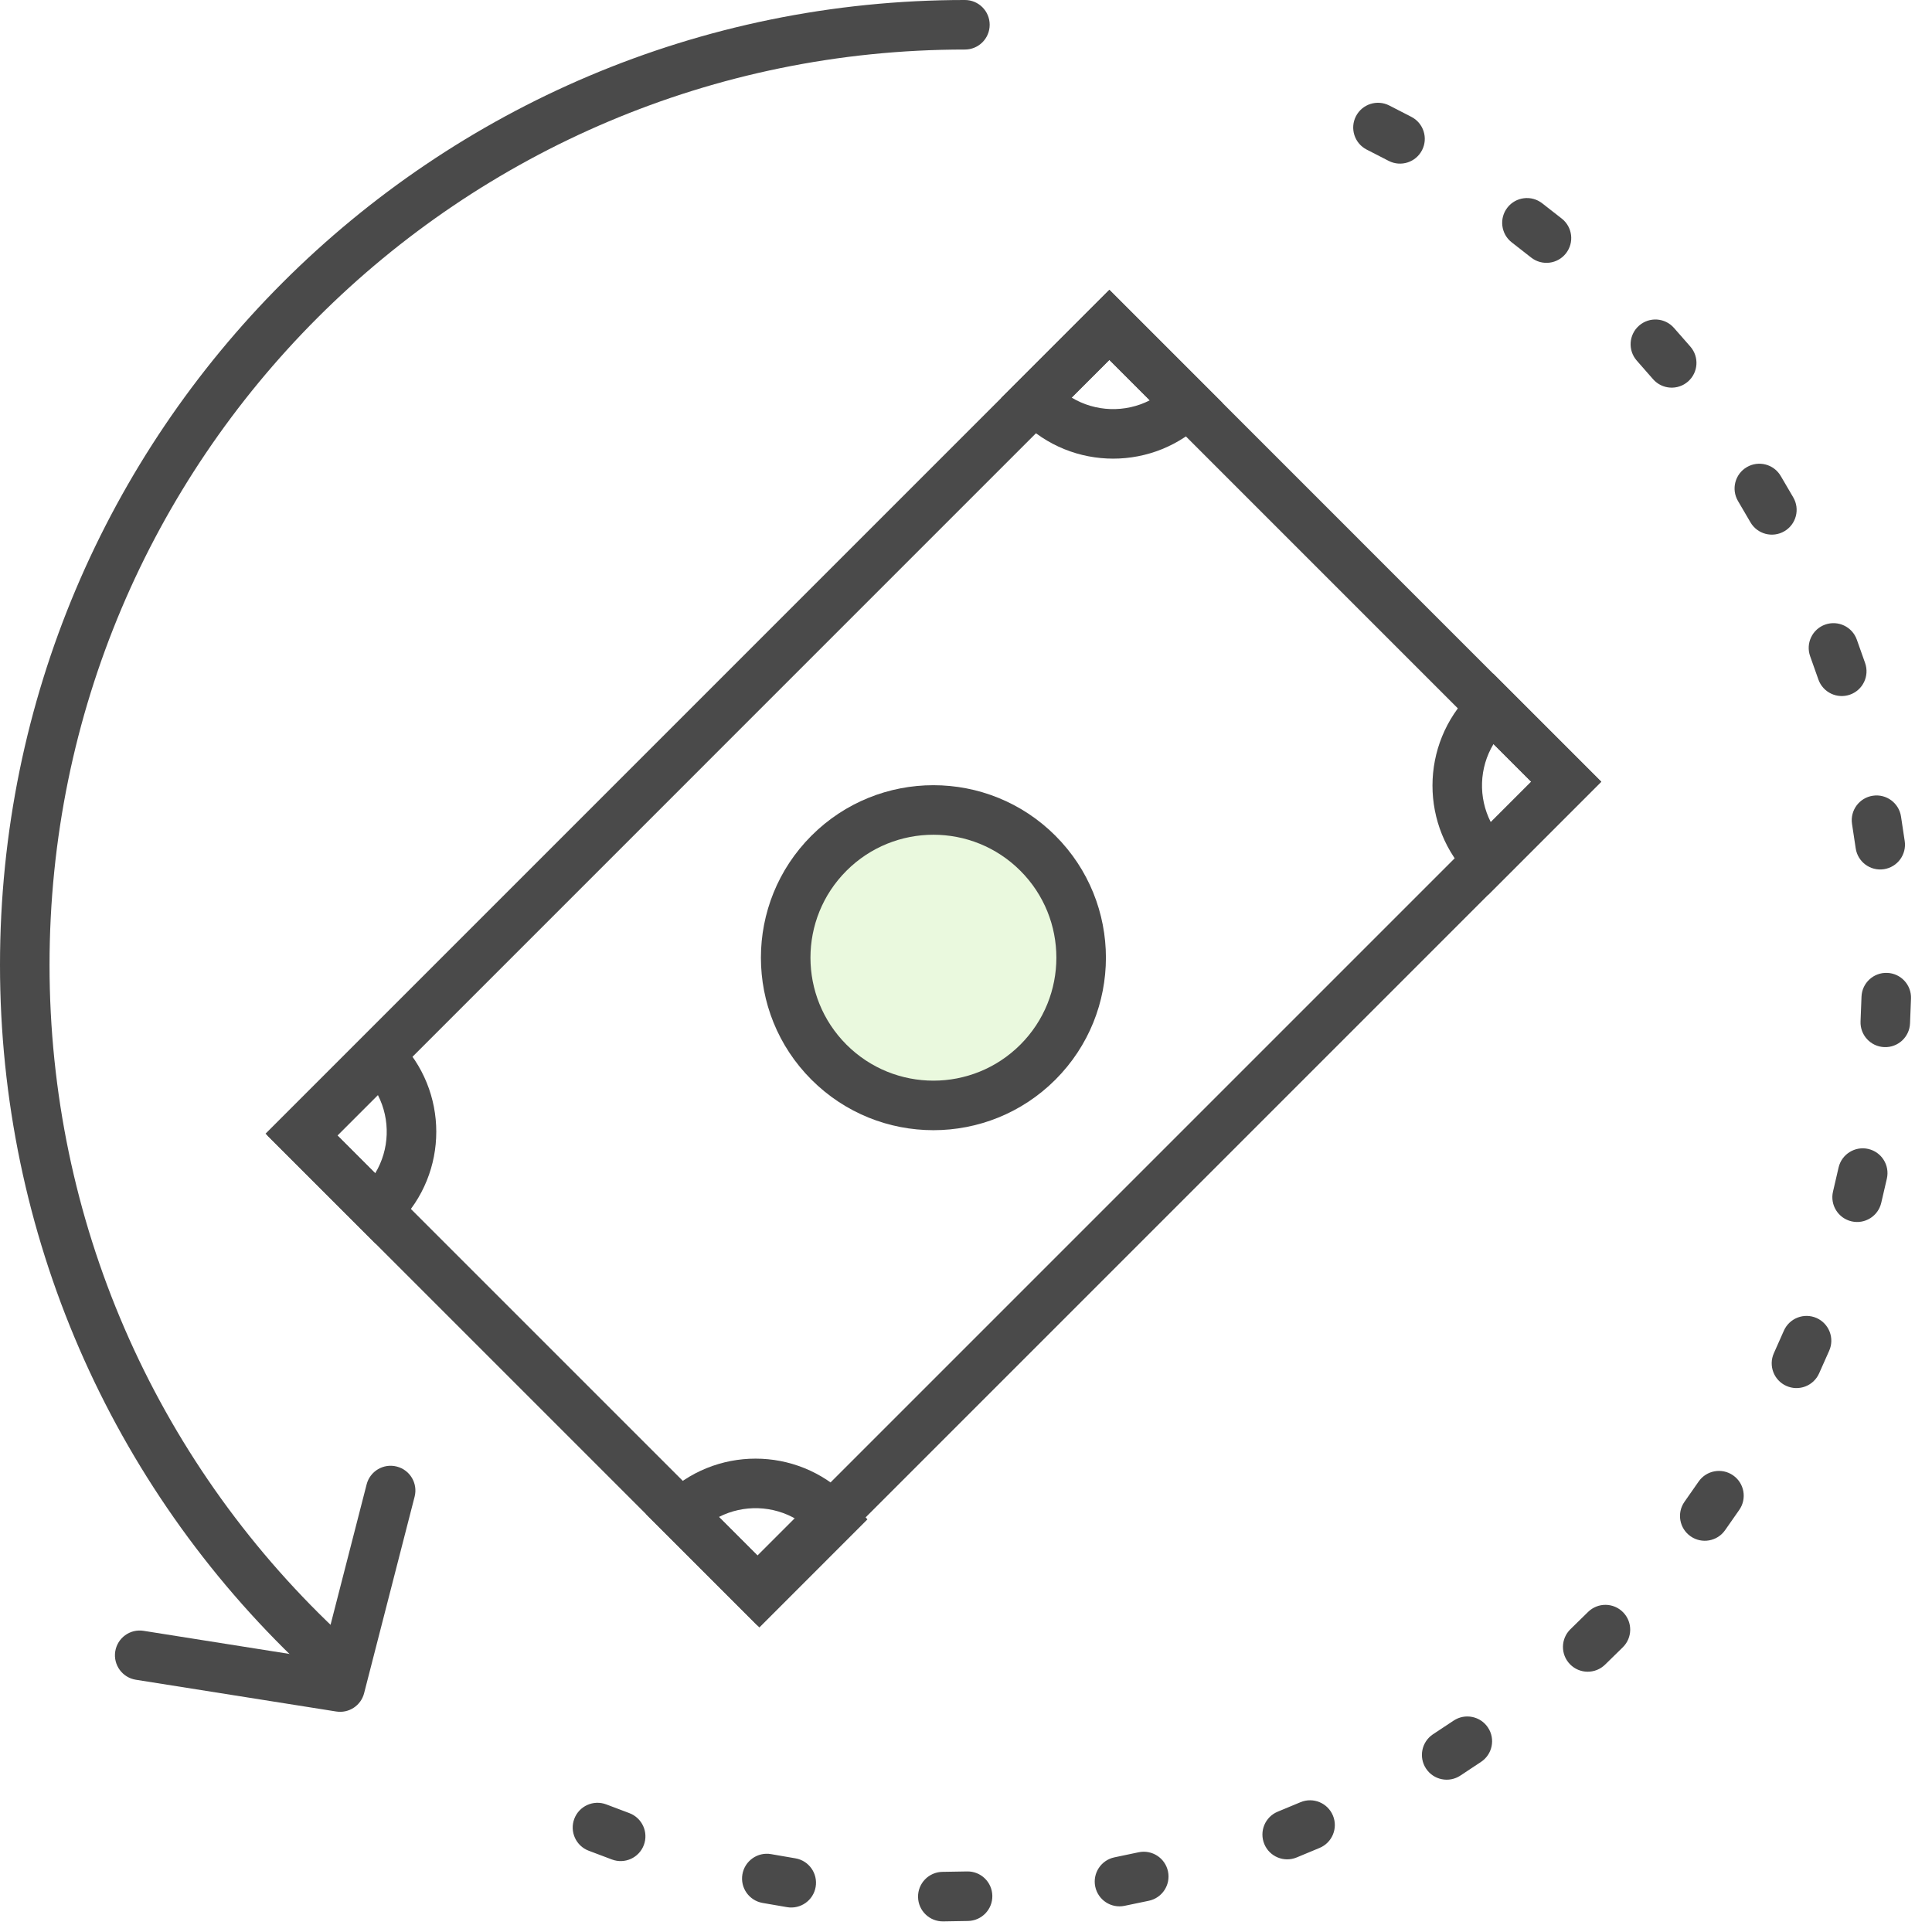
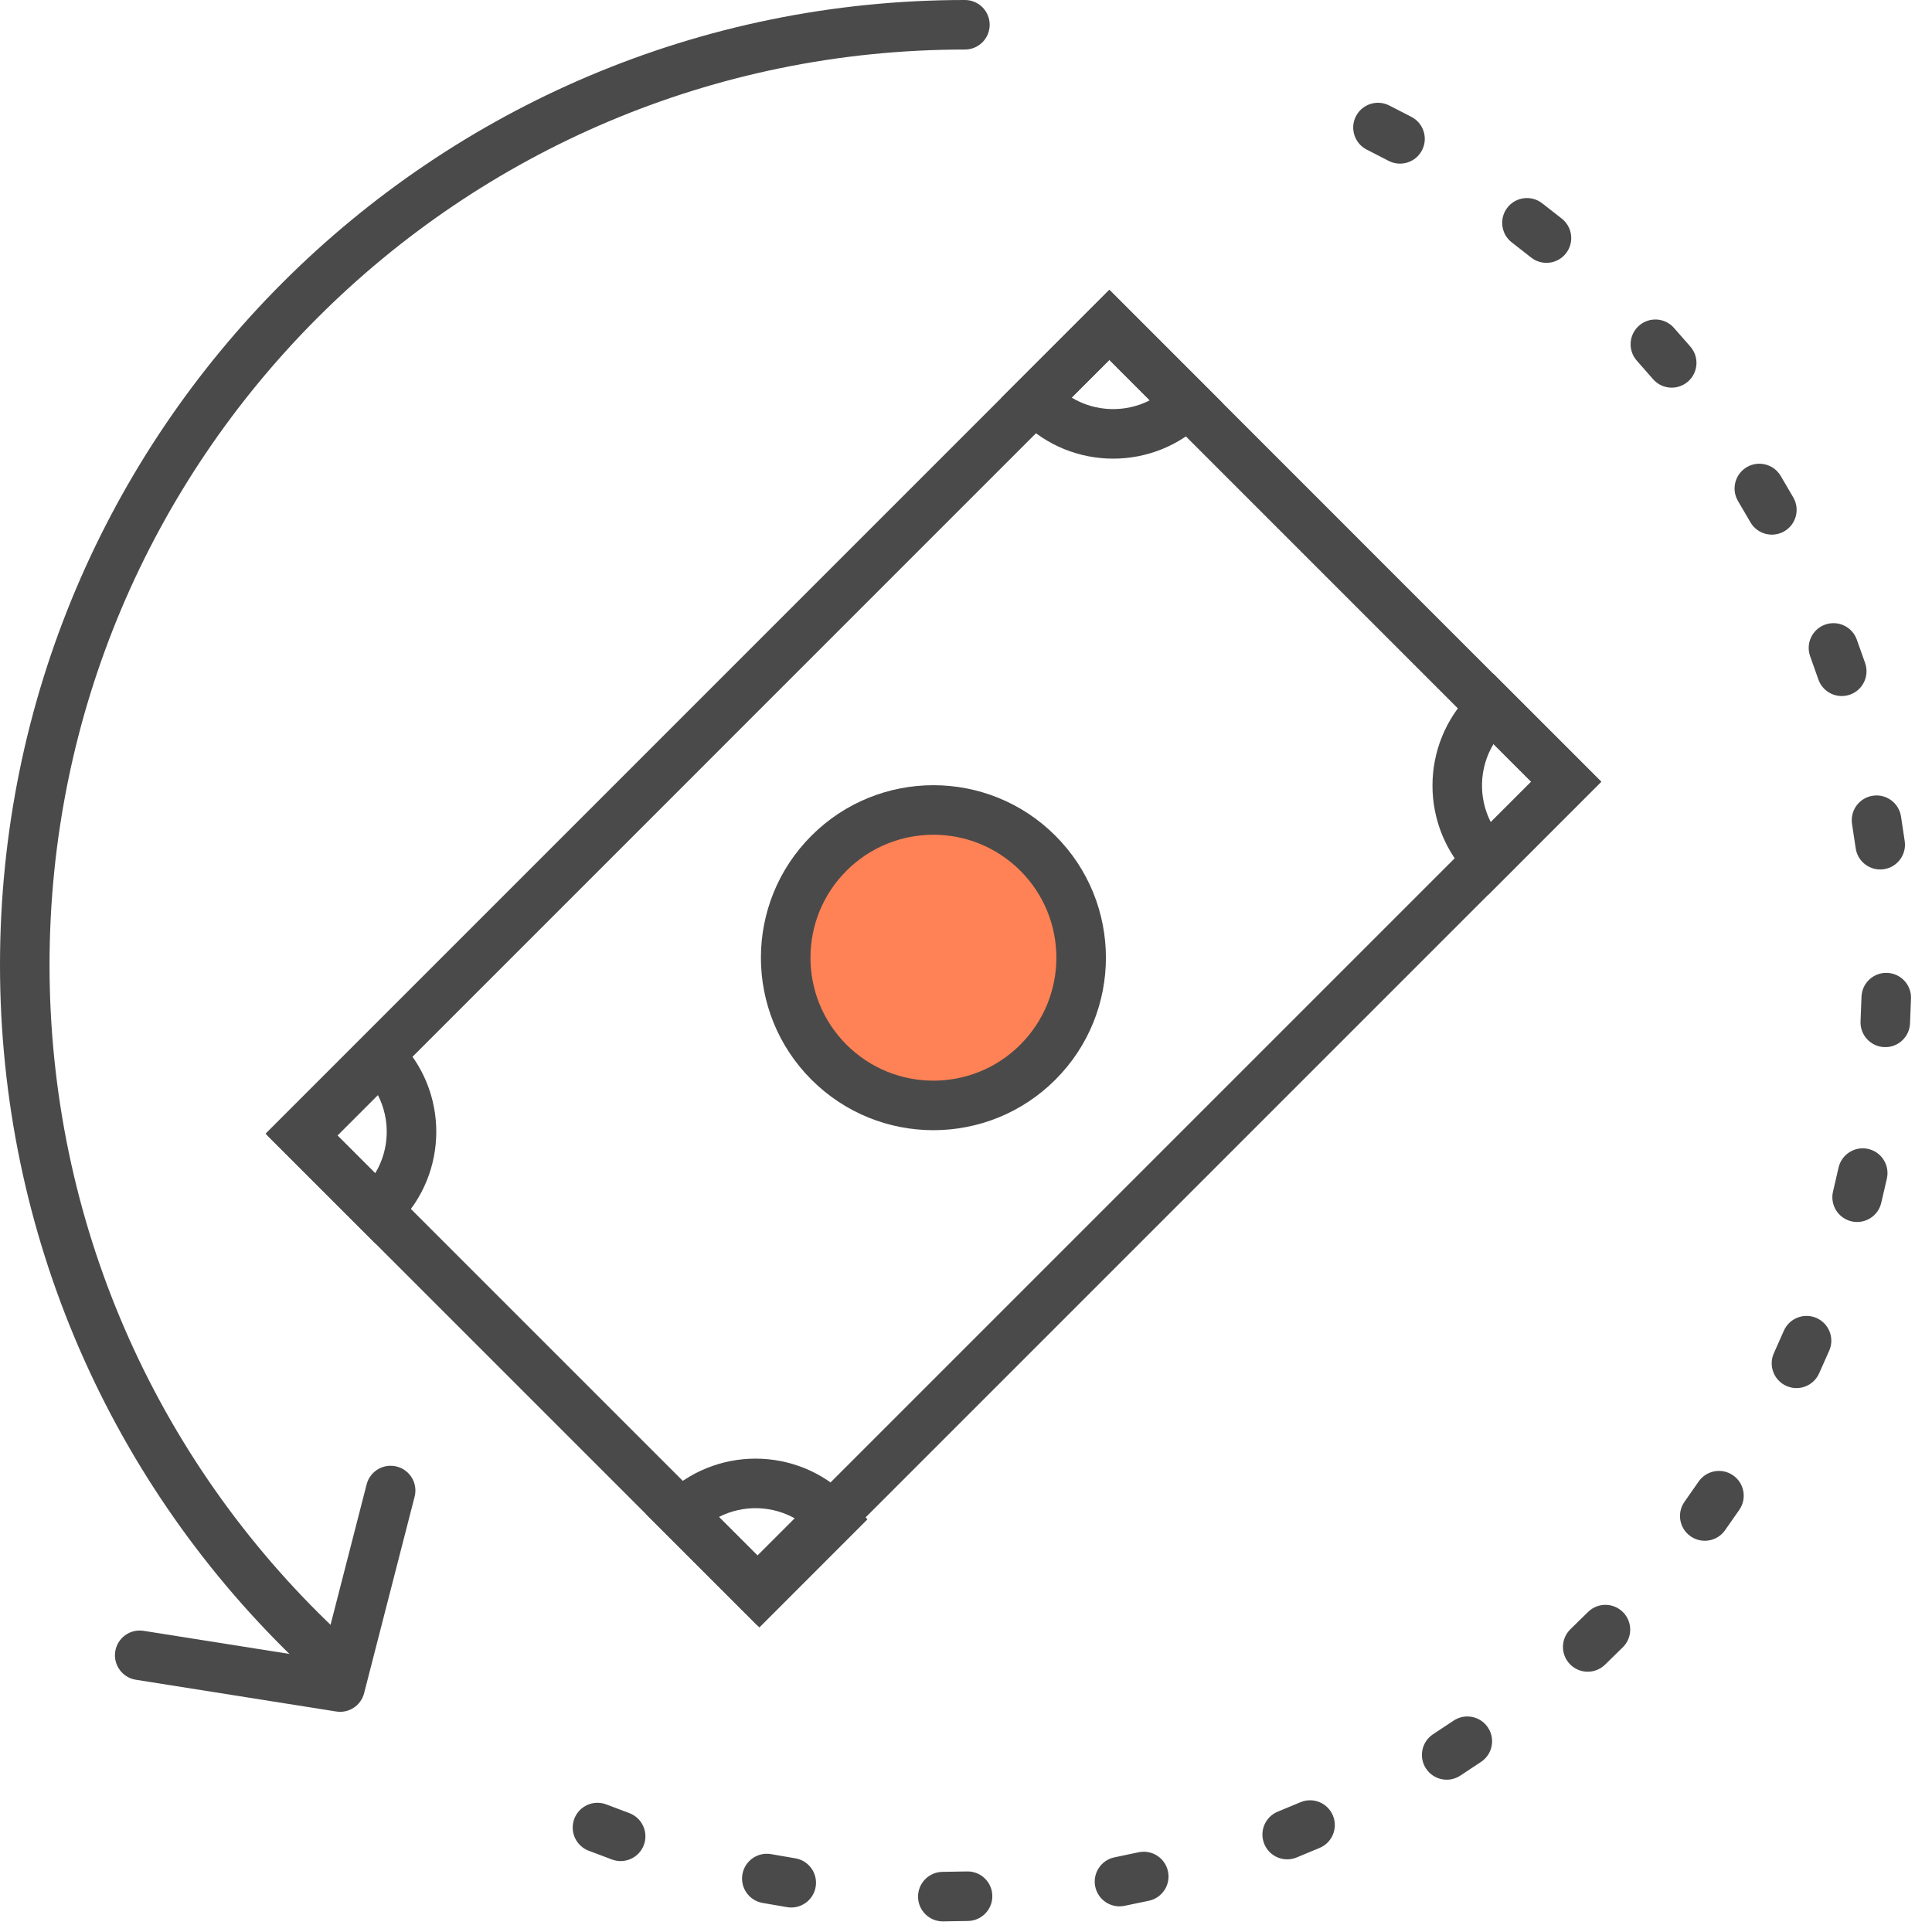
<svg xmlns="http://www.w3.org/2000/svg" width="78px" height="78px" viewBox="0 0 78 78" version="1.1">
  <defs />
  <g id="Symbols" stroke="none" stroke-width="1" fill="none" fill-rule="evenodd">
    <g id="Fields-above-the-fold" transform="translate(-476, -152)">
      <g id="above-the-fold">
-         <g id="sum" transform="translate(128, 140)">
+         <g id="sum" transform="translate(128, 139)">
          <g id="4" transform="translate(264, 12)">
-             <g id="icon-shnati" transform="translate(85, 0)">
-               <path d="M29.58,62.8 L60.819,31.561 L43.788,14.529 L12.549,45.769 L29.58,62.8 Z M9.721,45.769 L43.788,11.701 L63.647,31.561 L29.58,65.628 L9.721,45.769 Z" id="Stroke-1" fill="#4A4A4A" fill-rule="nonzero" />
+             <g id="icon-shnati" transform="translate(84, 0)">
+               <path d="M30.58,63.8 L61.819,32.561 L44.788,15.529 L13.549,46.769 L30.58,63.8 Z M10.721,46.769 L44.788,12.701 L64.647,32.561 L30.58,66.628 L10.721,46.769 Z" id="Stroke-1" fill="#4A4A4A" fill-rule="nonzero" />
              <g id="Group-24" transform="translate(0, 0.5609)">
-                 <path d="M32.467,33.886 C30.138,36.215 30.138,39.991 32.467,42.321 C34.796,44.65 38.572,44.65 40.902,42.321 C43.231,39.991 43.231,36.215 40.902,33.886 C38.572,31.557 34.796,31.557 32.467,33.886" id="Fill-2" fill="#EAF9DE" />
-                 <path d="M41.609,33.179 C44.329,35.899 44.329,40.308 41.609,43.029 C38.888,45.748 34.479,45.748 31.76,43.028 C29.04,40.308 29.04,35.899 31.76,33.179 C34.479,30.46 38.888,30.46 41.609,33.179 Z M33.174,34.594 C31.236,36.532 31.236,39.675 33.174,41.614 C35.113,43.553 38.256,43.553 40.195,41.614 C42.133,39.675 42.133,36.532 40.195,34.594 C38.256,32.655 35.113,32.655 33.174,34.594 Z" id="Stroke-4" fill="#4A4A4A" fill-rule="nonzero" />
-                 <path d="M59.285,26.637 L63.647,30.999 L59.076,35.572 L58.369,34.865 C56.32,32.815 56.32,29.492 58.376,27.436 C58.44,27.372 58.485,27.336 58.565,27.275 C58.581,27.263 58.585,27.26 58.586,27.26 L59.285,26.637 Z M58.58,27.265 L58.586,27.26 C58.586,27.26 58.583,27.262 58.58,27.265 Z M59.187,32.632 L60.819,31 L59.297,29.477 C58.716,30.44 58.68,31.639 59.187,32.632 Z M59.769,28.871 C59.772,28.868 59.777,28.863 59.783,28.857 C59.78,28.86 59.777,28.863 59.774,28.866 L59.769,28.871 Z" id="Stroke-6" fill="#4A4A4A" fill-rule="nonzero" />
-                 <path d="M34.02,60.781 L29.658,65.144 L25.085,60.571 L25.793,59.864 C27.843,57.816 31.165,57.816 33.215,59.865 C33.284,59.934 33.323,59.982 33.388,60.069 C33.393,60.076 33.604,60.314 34.02,60.781 Z M33.392,60.077 L33.4,60.086 C33.401,60.087 33.397,60.082 33.392,60.077 Z M28.025,60.683 L29.658,62.316 L31.18,60.793 C30.217,60.212 29.018,60.176 28.025,60.683 Z M31.786,61.264 C31.789,61.268 31.794,61.272 31.801,61.279 C31.798,61.276 31.795,61.274 31.792,61.271 L31.786,61.264 Z" id="Stroke-8" fill="#4A4A4A" fill-rule="nonzero" />
-                 <path d="M14.168,49.654 L9.797,45.284 L14.37,40.713 L15.077,41.42 C17.126,43.47 17.126,46.792 15.077,48.841 C15.01,48.908 14.964,48.945 14.882,49.008 C14.869,49.017 14.865,49.021 14.864,49.021 L14.168,49.654 Z M14.258,43.652 L12.626,45.284 L14.148,46.807 C14.73,45.844 14.766,44.645 14.258,43.652 Z M13.671,47.418 C13.668,47.421 13.665,47.424 13.662,47.427 C13.668,47.421 13.672,47.417 13.675,47.414 L13.671,47.418 Z" id="Stroke-10" fill="#4A4A4A" fill-rule="nonzero" />
-                 <path d="M39.418,15.51 L43.788,11.141 L48.359,15.712 L47.652,16.419 C45.603,18.468 42.28,18.468 40.231,16.419 C40.164,16.352 40.127,16.306 40.064,16.224 C40.055,16.211 40.052,16.207 40.051,16.206 L39.418,15.51 Z M40.059,16.215 L40.051,16.206 C40.05,16.204 40.054,16.21 40.059,16.215 Z M45.42,15.601 L43.788,13.969 L42.265,15.491 C43.228,16.072 44.427,16.108 45.42,15.601 Z M41.658,15.017 C41.655,15.014 41.651,15.01 41.645,15.004 C41.648,15.007 41.651,15.01 41.654,15.013 L41.658,15.017 Z" id="Stroke-12" fill="#4A4A4A" fill-rule="nonzero" />
-                 <path d="M12.558,65.24 C12.959,65.62 12.976,66.253 12.597,66.654 C12.217,67.055 11.584,67.072 11.183,66.693 C3.458,59.383 -1,49.245 -1,38.395 C-1,16.88 16.441,-0.561 37.956,-0.561 C38.509,-0.561 38.956,-0.113 38.956,0.439 C38.956,0.992 38.509,1.439 37.956,1.439 C17.546,1.439 1,17.985 1,38.395 C1,48.689 5.228,58.304 12.558,65.24 Z" id="Stroke-14" fill="#4A4A4A" fill-rule="nonzero" />
-                 <path d="M13.802,59.367 C13.94,58.832 14.485,58.51 15.02,58.648 C15.555,58.785 15.877,59.33 15.739,59.865 L13.7,67.798 C13.572,68.298 13.085,68.618 12.575,68.537 L4.484,67.255 C3.939,67.168 3.567,66.656 3.653,66.111 C3.74,65.565 4.252,65.193 4.797,65.28 L11.99,66.419 L13.802,59.367 Z" id="Stroke-16" fill="#4A4A4A" fill-rule="nonzero" />
-                 <path d="M54.176,5.478 C53.685,5.226 53.491,4.623 53.743,4.132 C53.996,3.64 54.598,3.447 55.09,3.699 L55.979,4.156 C56.471,4.408 56.664,5.011 56.412,5.502 C56.16,5.993 55.557,6.187 55.066,5.935 L54.176,5.478 Z M60.031,9.223 C59.596,8.883 59.519,8.254 59.859,7.819 C60.199,7.384 60.828,7.307 61.263,7.647 L62.051,8.263 C62.486,8.603 62.563,9.231 62.223,9.666 C61.883,10.102 61.255,10.179 60.819,9.839 L60.031,9.223 Z M65.08,13.997 C64.716,13.581 64.758,12.95 65.173,12.586 C65.589,12.222 66.221,12.264 66.584,12.679 L67.243,13.431 C67.607,13.847 67.565,14.479 67.15,14.842 C66.735,15.206 66.103,15.164 65.739,14.749 L65.08,13.997 Z M69.167,19.666 C68.887,19.189 69.048,18.577 69.524,18.298 C70.001,18.019 70.614,18.179 70.893,18.656 L71.398,19.519 C71.677,19.995 71.517,20.608 71.04,20.887 C70.563,21.166 69.951,21.006 69.672,20.529 L69.167,19.666 Z M72.08,25.932 C71.895,25.411 72.168,24.839 72.688,24.655 C73.209,24.471 73.78,24.743 73.965,25.264 L74.299,26.206 C74.483,26.727 74.211,27.298 73.69,27.483 C73.17,27.667 72.598,27.395 72.414,26.874 L72.08,25.932 Z M73.771,32.702 C73.689,32.156 74.065,31.647 74.611,31.565 C75.157,31.482 75.667,31.859 75.749,32.405 L75.898,33.394 C75.98,33.94 75.604,34.449 75.057,34.531 C74.511,34.613 74.002,34.237 73.92,33.691 L73.771,32.702 Z M74.154,39.677 C74.175,39.125 74.64,38.695 75.192,38.717 C75.744,38.738 76.174,39.203 76.152,39.755 L76.113,40.754 C76.092,41.306 75.627,41.736 75.075,41.714 C74.523,41.693 74.093,41.228 74.115,40.676 L74.154,39.677 Z M73.229,46.573 C73.354,46.036 73.892,45.701 74.43,45.826 C74.968,45.951 75.302,46.488 75.177,47.026 L74.951,48 C74.826,48.538 74.289,48.873 73.751,48.748 C73.213,48.623 72.878,48.086 73.003,47.548 L73.229,46.573 Z M71.021,53.159 C71.246,52.655 71.837,52.428 72.342,52.652 C72.846,52.877 73.073,53.468 72.849,53.972 L72.442,54.886 C72.217,55.391 71.626,55.618 71.122,55.393 C70.617,55.169 70.39,54.577 70.615,54.073 L71.021,53.159 Z M67.579,59.252 C67.895,58.799 68.519,58.688 68.971,59.004 C69.424,59.32 69.535,59.944 69.219,60.397 L68.646,61.217 C68.33,61.669 67.707,61.78 67.254,61.464 C66.801,61.148 66.69,60.524 67.006,60.072 L67.579,59.252 Z M63.116,64.516 C63.511,64.13 64.144,64.137 64.53,64.532 C64.917,64.927 64.91,65.56 64.515,65.946 L63.8,66.646 C63.405,67.032 62.772,67.025 62.386,66.63 C61.999,66.235 62.007,65.602 62.401,65.216 L63.116,64.516 Z M57.688,68.904 C58.148,68.599 58.769,68.725 59.074,69.186 C59.379,69.646 59.253,70.267 58.792,70.572 L57.959,71.124 C57.498,71.429 56.878,71.303 56.573,70.842 C56.268,70.382 56.394,69.762 56.854,69.456 L57.688,68.904 Z M51.507,72.198 C52.017,71.986 52.602,72.228 52.814,72.738 C53.026,73.248 52.784,73.833 52.274,74.045 L51.351,74.429 C50.841,74.641 50.255,74.399 50.044,73.889 C49.832,73.379 50.073,72.794 50.583,72.582 L51.507,72.198 Z M44.971,74.22 C45.512,74.107 46.042,74.453 46.155,74.994 C46.268,75.535 45.921,76.065 45.381,76.178 L44.402,76.382 C43.861,76.495 43.332,76.149 43.218,75.608 C43.105,75.068 43.452,74.538 43.993,74.425 L44.971,74.22 Z M38.046,74.994 C38.599,74.984 39.054,75.424 39.063,75.977 C39.073,76.529 38.633,76.984 38.081,76.994 L37.081,77.011 C36.529,77.02 36.073,76.58 36.064,76.028 C36.054,75.476 36.494,75.021 37.046,75.011 L38.046,74.994 Z M31.114,74.465 C31.658,74.558 32.023,75.075 31.93,75.62 C31.836,76.164 31.319,76.529 30.775,76.436 L29.789,76.266 C29.245,76.172 28.879,75.655 28.973,75.111 C29.067,74.567 29.584,74.201 30.128,74.295 L31.114,74.465 Z M24.41,72.64 C24.927,72.836 25.188,73.413 24.993,73.929 C24.798,74.446 24.221,74.707 23.704,74.511 L22.768,74.158 C22.252,73.963 21.991,73.386 22.186,72.869 C22.381,72.353 22.958,72.092 23.475,72.287 L24.41,72.64 Z" id="Stroke-20" fill="#4A4A4A" fill-rule="nonzero" />
+                 <path d="M33.467,34.886 C31.138,37.215 31.138,40.991 33.467,43.321 C35.796,45.65 39.572,45.65 41.902,43.321 C44.231,40.991 44.231,37.215 41.902,34.886 C39.572,32.557 35.796,32.557 33.467,34.886" id="Fill-2" fill="#FE8255" />
+                 <path d="M42.609,34.179 C45.329,36.899 45.329,41.308 42.609,44.029 C39.888,46.748 35.479,46.748 32.76,44.028 C30.04,41.308 30.04,36.899 32.76,34.179 C35.479,31.46 39.888,31.46 42.609,34.179 Z M34.174,35.594 C32.236,37.532 32.236,40.675 34.174,42.614 C36.113,44.553 39.256,44.553 41.195,42.614 C43.133,40.675 43.133,37.532 41.195,35.594 C39.256,33.655 36.113,33.655 34.174,35.594 Z" id="Stroke-4" fill="#4A4A4A" fill-rule="nonzero" />
+                 <path d="M60.285,27.637 L64.647,31.999 L60.076,36.572 L59.369,35.865 C57.32,33.815 57.32,30.492 59.376,28.436 C59.44,28.372 59.485,28.336 59.565,28.275 C59.581,28.263 59.585,28.26 59.586,28.26 L60.285,27.637 Z M59.58,28.265 L59.586,28.26 C59.586,28.26 59.583,28.262 59.58,28.265 Z M60.187,33.632 L61.819,32 L60.297,30.477 C59.716,31.44 59.68,32.639 60.187,33.632 Z M60.769,29.871 C60.772,29.868 60.777,29.863 60.783,29.857 C60.78,29.86 60.777,29.863 60.774,29.866 L60.769,29.871 Z" id="Stroke-6" fill="#4A4A4A" fill-rule="nonzero" />
+                 <path d="M35.02,61.781 L30.658,66.144 L26.085,61.571 L26.793,60.864 C28.843,58.816 32.165,58.816 34.215,60.865 C34.284,60.934 34.323,60.982 34.388,61.069 C34.393,61.076 34.604,61.314 35.02,61.781 Z M34.392,61.077 L34.4,61.086 C34.401,61.087 34.397,61.082 34.392,61.077 Z M29.025,61.683 L30.658,63.316 L32.18,61.793 C31.217,61.212 30.018,61.176 29.025,61.683 Z M32.786,62.264 C32.789,62.268 32.794,62.272 32.801,62.279 C32.798,62.276 32.795,62.274 32.792,62.271 L32.786,62.264 Z" id="Stroke-8" fill="#4A4A4A" fill-rule="nonzero" />
+                 <path d="M15.168,50.654 L10.797,46.284 L15.37,41.713 L16.077,42.42 C18.126,44.47 18.126,47.792 16.077,49.841 C16.01,49.908 15.964,49.945 15.882,50.008 C15.869,50.017 15.865,50.021 15.864,50.021 L15.168,50.654 Z M15.258,44.652 L13.626,46.284 L15.148,47.807 C15.73,46.844 15.766,45.645 15.258,44.652 Z M14.671,48.418 C14.668,48.421 14.665,48.424 14.662,48.427 C14.668,48.421 14.672,48.417 14.675,48.414 L14.671,48.418 Z" id="Stroke-10" fill="#4A4A4A" fill-rule="nonzero" />
+                 <path d="M40.418,16.51 L44.788,12.141 L49.359,16.712 L48.652,17.419 C46.603,19.468 43.28,19.468 41.231,17.419 C41.164,17.352 41.127,17.306 41.064,17.224 C41.055,17.211 41.052,17.207 41.051,17.206 L40.418,16.51 Z M41.059,17.215 L41.051,17.206 C41.05,17.204 41.054,17.21 41.059,17.215 Z M46.42,16.601 L44.788,14.969 L43.265,16.491 C44.228,17.072 45.427,17.108 46.42,16.601 Z M42.658,16.017 C42.655,16.014 42.651,16.01 42.645,16.004 C42.648,16.007 42.651,16.01 42.654,16.013 L42.658,16.017 Z" id="Stroke-12" fill="#4A4A4A" fill-rule="nonzero" />
+                 <path d="M13.558,66.24 C13.959,66.62 13.976,67.253 13.597,67.654 C13.217,68.055 12.584,68.072 12.183,67.693 C4.458,60.383 0,50.245 0,39.395 C0,17.88 17.441,0.439 38.956,0.439 C39.509,0.439 39.956,0.887 39.956,1.439 C39.956,1.992 39.509,2.439 38.956,2.439 C18.546,2.439 2,18.985 2,39.395 C2,49.689 6.228,59.304 13.558,66.24 Z" id="Stroke-14" fill="#4A4A4A" fill-rule="nonzero" />
+                 <path d="M14.802,60.367 C14.94,59.832 15.485,59.51 16.02,59.648 C16.555,59.785 16.877,60.33 16.739,60.865 L14.7,68.798 C14.572,69.298 14.085,69.618 13.575,69.537 L5.484,68.255 C4.939,68.168 4.567,67.656 4.653,67.111 C4.74,66.565 5.252,66.193 5.797,66.28 L12.99,67.419 L14.802,60.367 Z" id="Stroke-16" fill="#4A4A4A" fill-rule="nonzero" />
+                 <path d="M55.176,6.478 C54.685,6.226 54.491,5.623 54.743,5.132 C54.996,4.64 55.598,4.447 56.09,4.699 L56.979,5.156 C57.471,5.408 57.664,6.011 57.412,6.502 C57.16,6.993 56.557,7.187 56.066,6.935 L55.176,6.478 Z M61.031,10.223 C60.596,9.883 60.519,9.254 60.859,8.819 C61.199,8.384 61.828,8.307 62.263,8.647 L63.051,9.263 C63.486,9.603 63.563,10.231 63.223,10.666 C62.883,11.102 62.255,11.179 61.819,10.839 L61.031,10.223 Z M66.08,14.997 C65.716,14.581 65.758,13.95 66.173,13.586 C66.589,13.222 67.221,13.264 67.584,13.679 L68.243,14.431 C68.607,14.847 68.565,15.479 68.15,15.842 C67.735,16.206 67.103,16.164 66.739,15.749 L66.08,14.997 Z M70.167,20.666 C69.887,20.189 70.048,19.577 70.524,19.298 C71.001,19.019 71.614,19.179 71.893,19.656 L72.398,20.519 C72.677,20.995 72.517,21.608 72.04,21.887 C71.563,22.166 70.951,22.006 70.672,21.529 L70.167,20.666 Z M73.08,26.932 C72.895,26.411 73.168,25.839 73.688,25.655 C74.209,25.471 74.78,25.743 74.965,26.264 L75.299,27.206 C75.483,27.727 75.211,28.298 74.69,28.483 C74.17,28.667 73.598,28.395 73.414,27.874 L73.08,26.932 Z M74.771,33.702 C74.689,33.156 75.065,32.647 75.611,32.565 C76.157,32.482 76.667,32.859 76.749,33.405 L76.898,34.394 C76.98,34.94 76.604,35.449 76.057,35.531 C75.511,35.613 75.002,35.237 74.92,34.691 L74.771,33.702 Z M75.154,40.677 C75.175,40.125 75.64,39.695 76.192,39.717 C76.744,39.738 77.174,40.203 77.152,40.755 L77.113,41.754 C77.092,42.306 76.627,42.736 76.075,42.714 C75.523,42.693 75.093,42.228 75.115,41.676 L75.154,40.677 Z M74.229,47.573 C74.354,47.036 74.892,46.701 75.43,46.826 C75.968,46.951 76.302,47.488 76.177,48.026 L75.951,49 C75.826,49.538 75.289,49.873 74.751,49.748 C74.213,49.623 73.878,49.086 74.003,48.548 L74.229,47.573 Z M72.021,54.159 C72.246,53.655 72.837,53.428 73.342,53.652 C73.846,53.877 74.073,54.468 73.849,54.972 L73.442,55.886 C73.217,56.391 72.626,56.618 72.122,56.393 C71.617,56.169 71.39,55.577 71.615,55.073 L72.021,54.159 Z M68.579,60.252 C68.895,59.799 69.519,59.688 69.971,60.004 C70.424,60.32 70.535,60.944 70.219,61.397 L69.646,62.217 C69.33,62.669 68.707,62.78 68.254,62.464 C67.801,62.148 67.69,61.524 68.006,61.072 L68.579,60.252 Z M64.116,65.516 C64.511,65.13 65.144,65.137 65.53,65.532 C65.917,65.927 65.91,66.56 65.515,66.946 L64.8,67.646 C64.405,68.032 63.772,68.025 63.386,67.63 C62.999,67.235 63.007,66.602 63.401,66.216 L64.116,65.516 Z M58.688,69.904 C59.148,69.599 59.769,69.725 60.074,70.186 C60.379,70.646 60.253,71.267 59.792,71.572 L58.959,72.124 C58.498,72.429 57.878,72.303 57.573,71.842 C57.268,71.382 57.394,70.762 57.854,70.456 L58.688,69.904 Z M52.507,73.198 C53.017,72.986 53.602,73.228 53.814,73.738 C54.026,74.248 53.784,74.833 53.274,75.045 L52.351,75.429 C51.841,75.641 51.255,75.399 51.044,74.889 C50.832,74.379 51.073,73.794 51.583,73.582 L52.507,73.198 Z M45.971,75.22 C46.512,75.107 47.042,75.453 47.155,75.994 C47.268,76.535 46.921,77.065 46.381,77.178 L45.402,77.382 C44.861,77.495 44.332,77.149 44.218,76.608 C44.105,76.068 44.452,75.538 44.993,75.425 L45.971,75.22 Z M39.046,75.994 C39.599,75.984 40.054,76.424 40.063,76.977 C40.073,77.529 39.633,77.984 39.081,77.994 L38.081,78.011 C37.529,78.02 37.073,77.58 37.064,77.028 C37.054,76.476 37.494,76.021 38.046,76.011 L39.046,75.994 Z M32.114,75.465 C32.658,75.558 33.023,76.075 32.93,76.62 C32.836,77.164 32.319,77.529 31.775,77.436 L30.789,77.266 C30.245,77.172 29.879,76.655 29.973,76.111 C30.067,75.567 30.584,75.201 31.128,75.295 L32.114,75.465 Z M25.41,73.64 C25.927,73.836 26.188,74.413 25.993,74.929 C25.798,75.446 25.221,75.707 24.704,75.511 L23.768,75.158 C23.252,74.963 22.991,74.386 23.186,73.869 C23.381,73.353 23.958,73.092 24.475,73.287 L25.41,73.64 Z" id="Stroke-20" fill="#4A4A4A" fill-rule="nonzero" />
              </g>
            </g>
          </g>
        </g>
      </g>
    </g>
  </g>
</svg>
